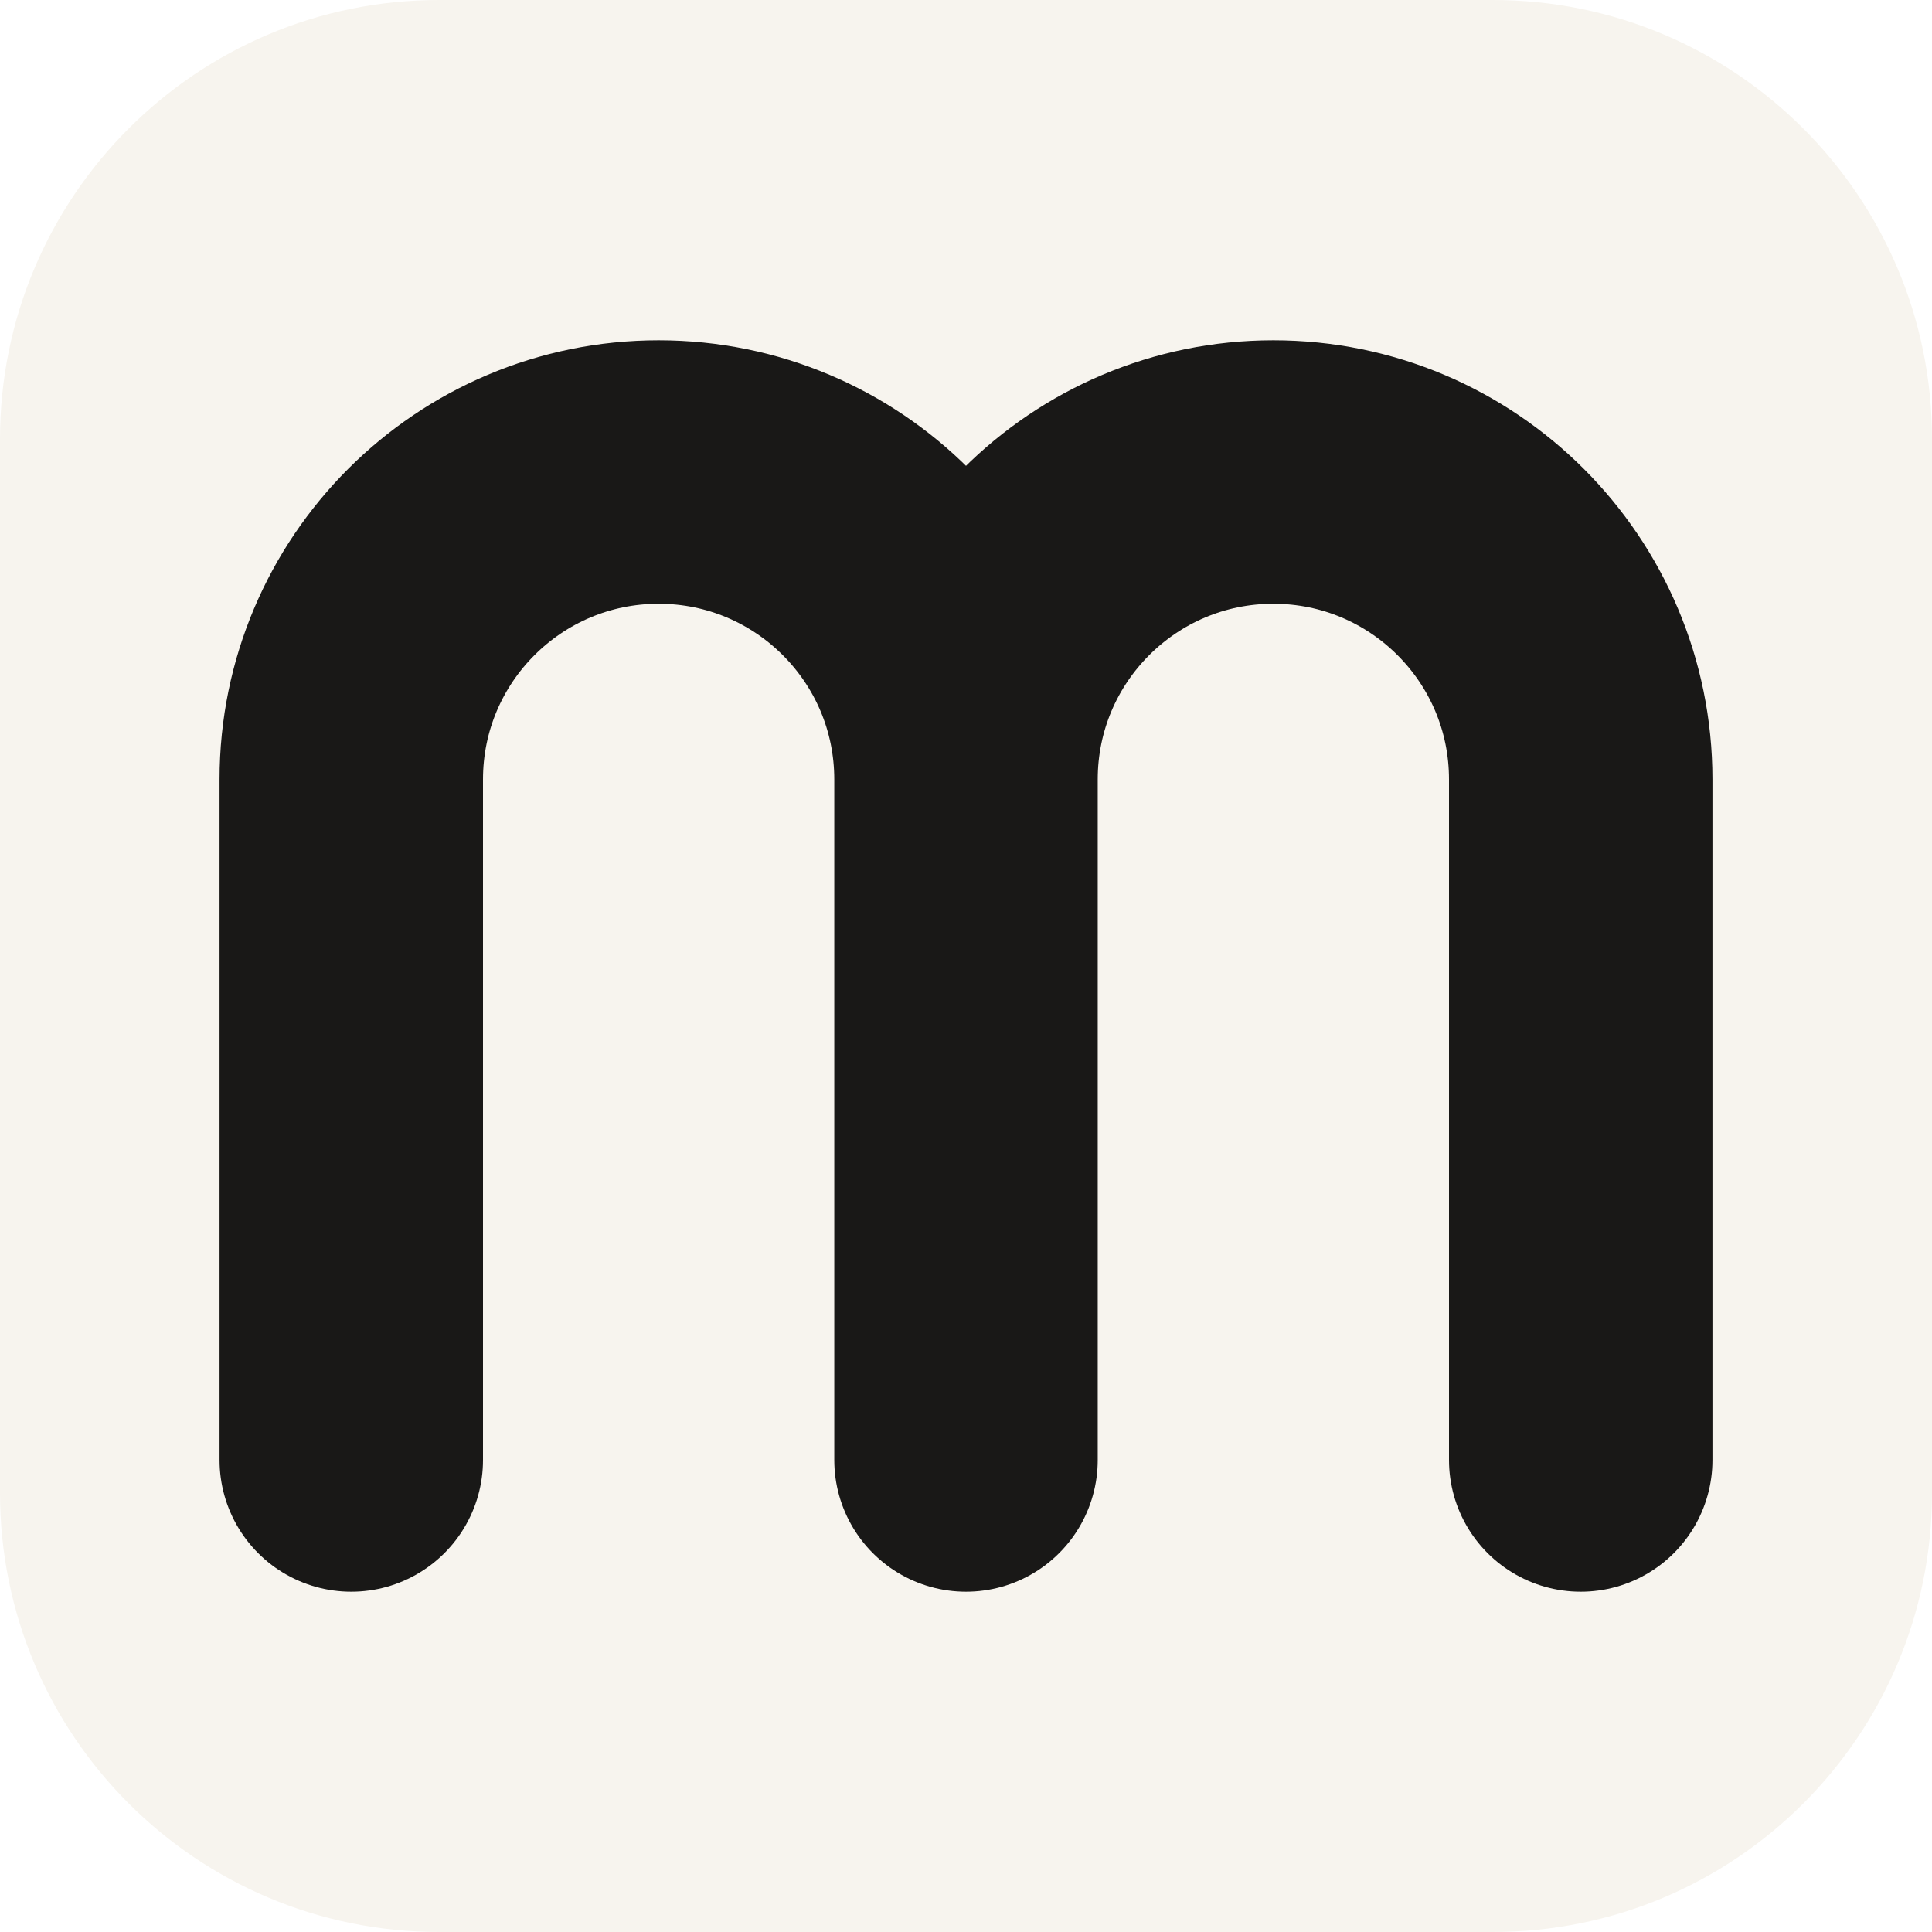
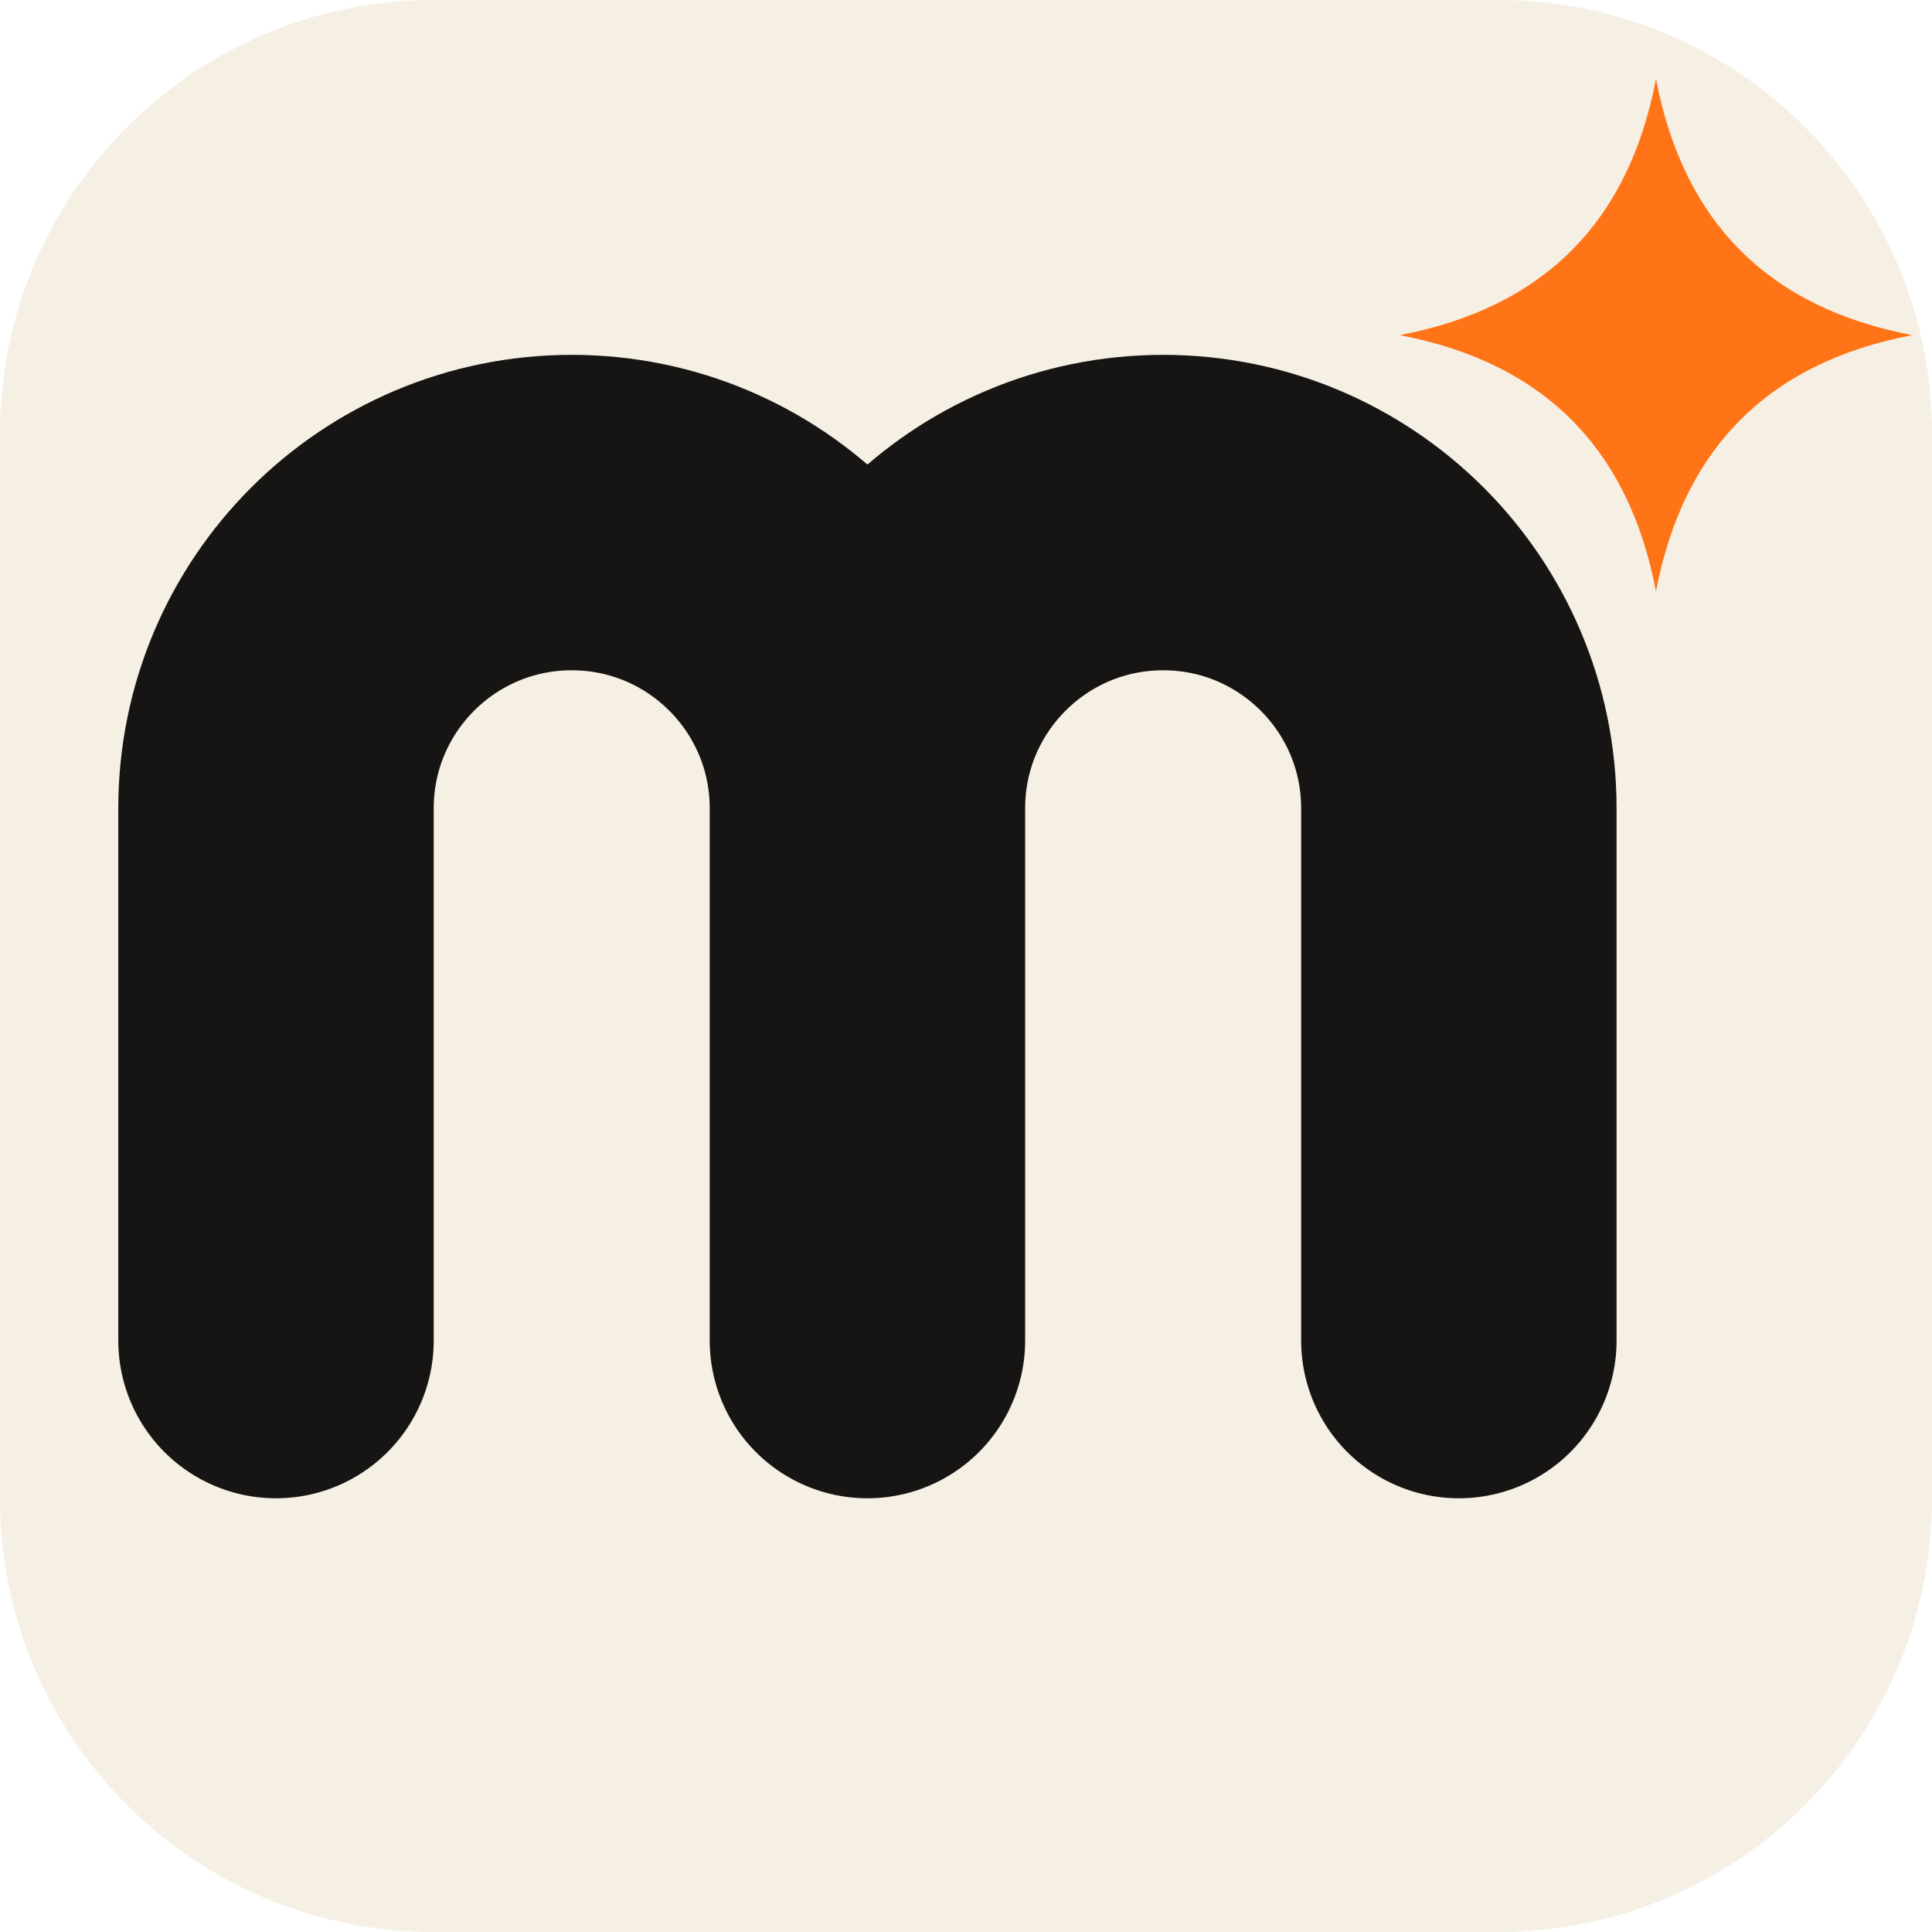
- <svg xmlns="http://www.w3.org/2000/svg" viewBox="-32 17 176 176">
-   <rect x="-32" y="17" width="176" height="176" rx="40" fill="#f7f4ee" />
-   <g fill="none" stroke="#191817" stroke-width="24" stroke-linecap="round" stroke-linejoin="round">
-     <path d="M 0,150 V 88 A 28,28 0 0 1 56,88 V 150 M 56,88 A 28,28 0 0 1 112,88 V 150" />
+ <svg xmlns="http://www.w3.org/2000/svg" viewBox="-28 14 196 196">
+   <rect x="-28" y="14" width="196" height="196" rx="44" fill="#f5efe4" />
+   <g fill="none" stroke="#171513" stroke-width="32" stroke-linecap="round" stroke-linejoin="round">
+     <path d="M 0,150 V 96 A 30,30 0 0 1 60,96 V 150 M 60,96 A 30,30 0 0 1 120,96 V 150" />
  </g>
+   <path d="M 140,22 Q 144.16,43.84 166,48 Q 144.16,52.16 140,74 Q 135.84,52.16 114,48 Q 135.84,43.84 140,22 Z" fill="#ff7417" />
</svg>
